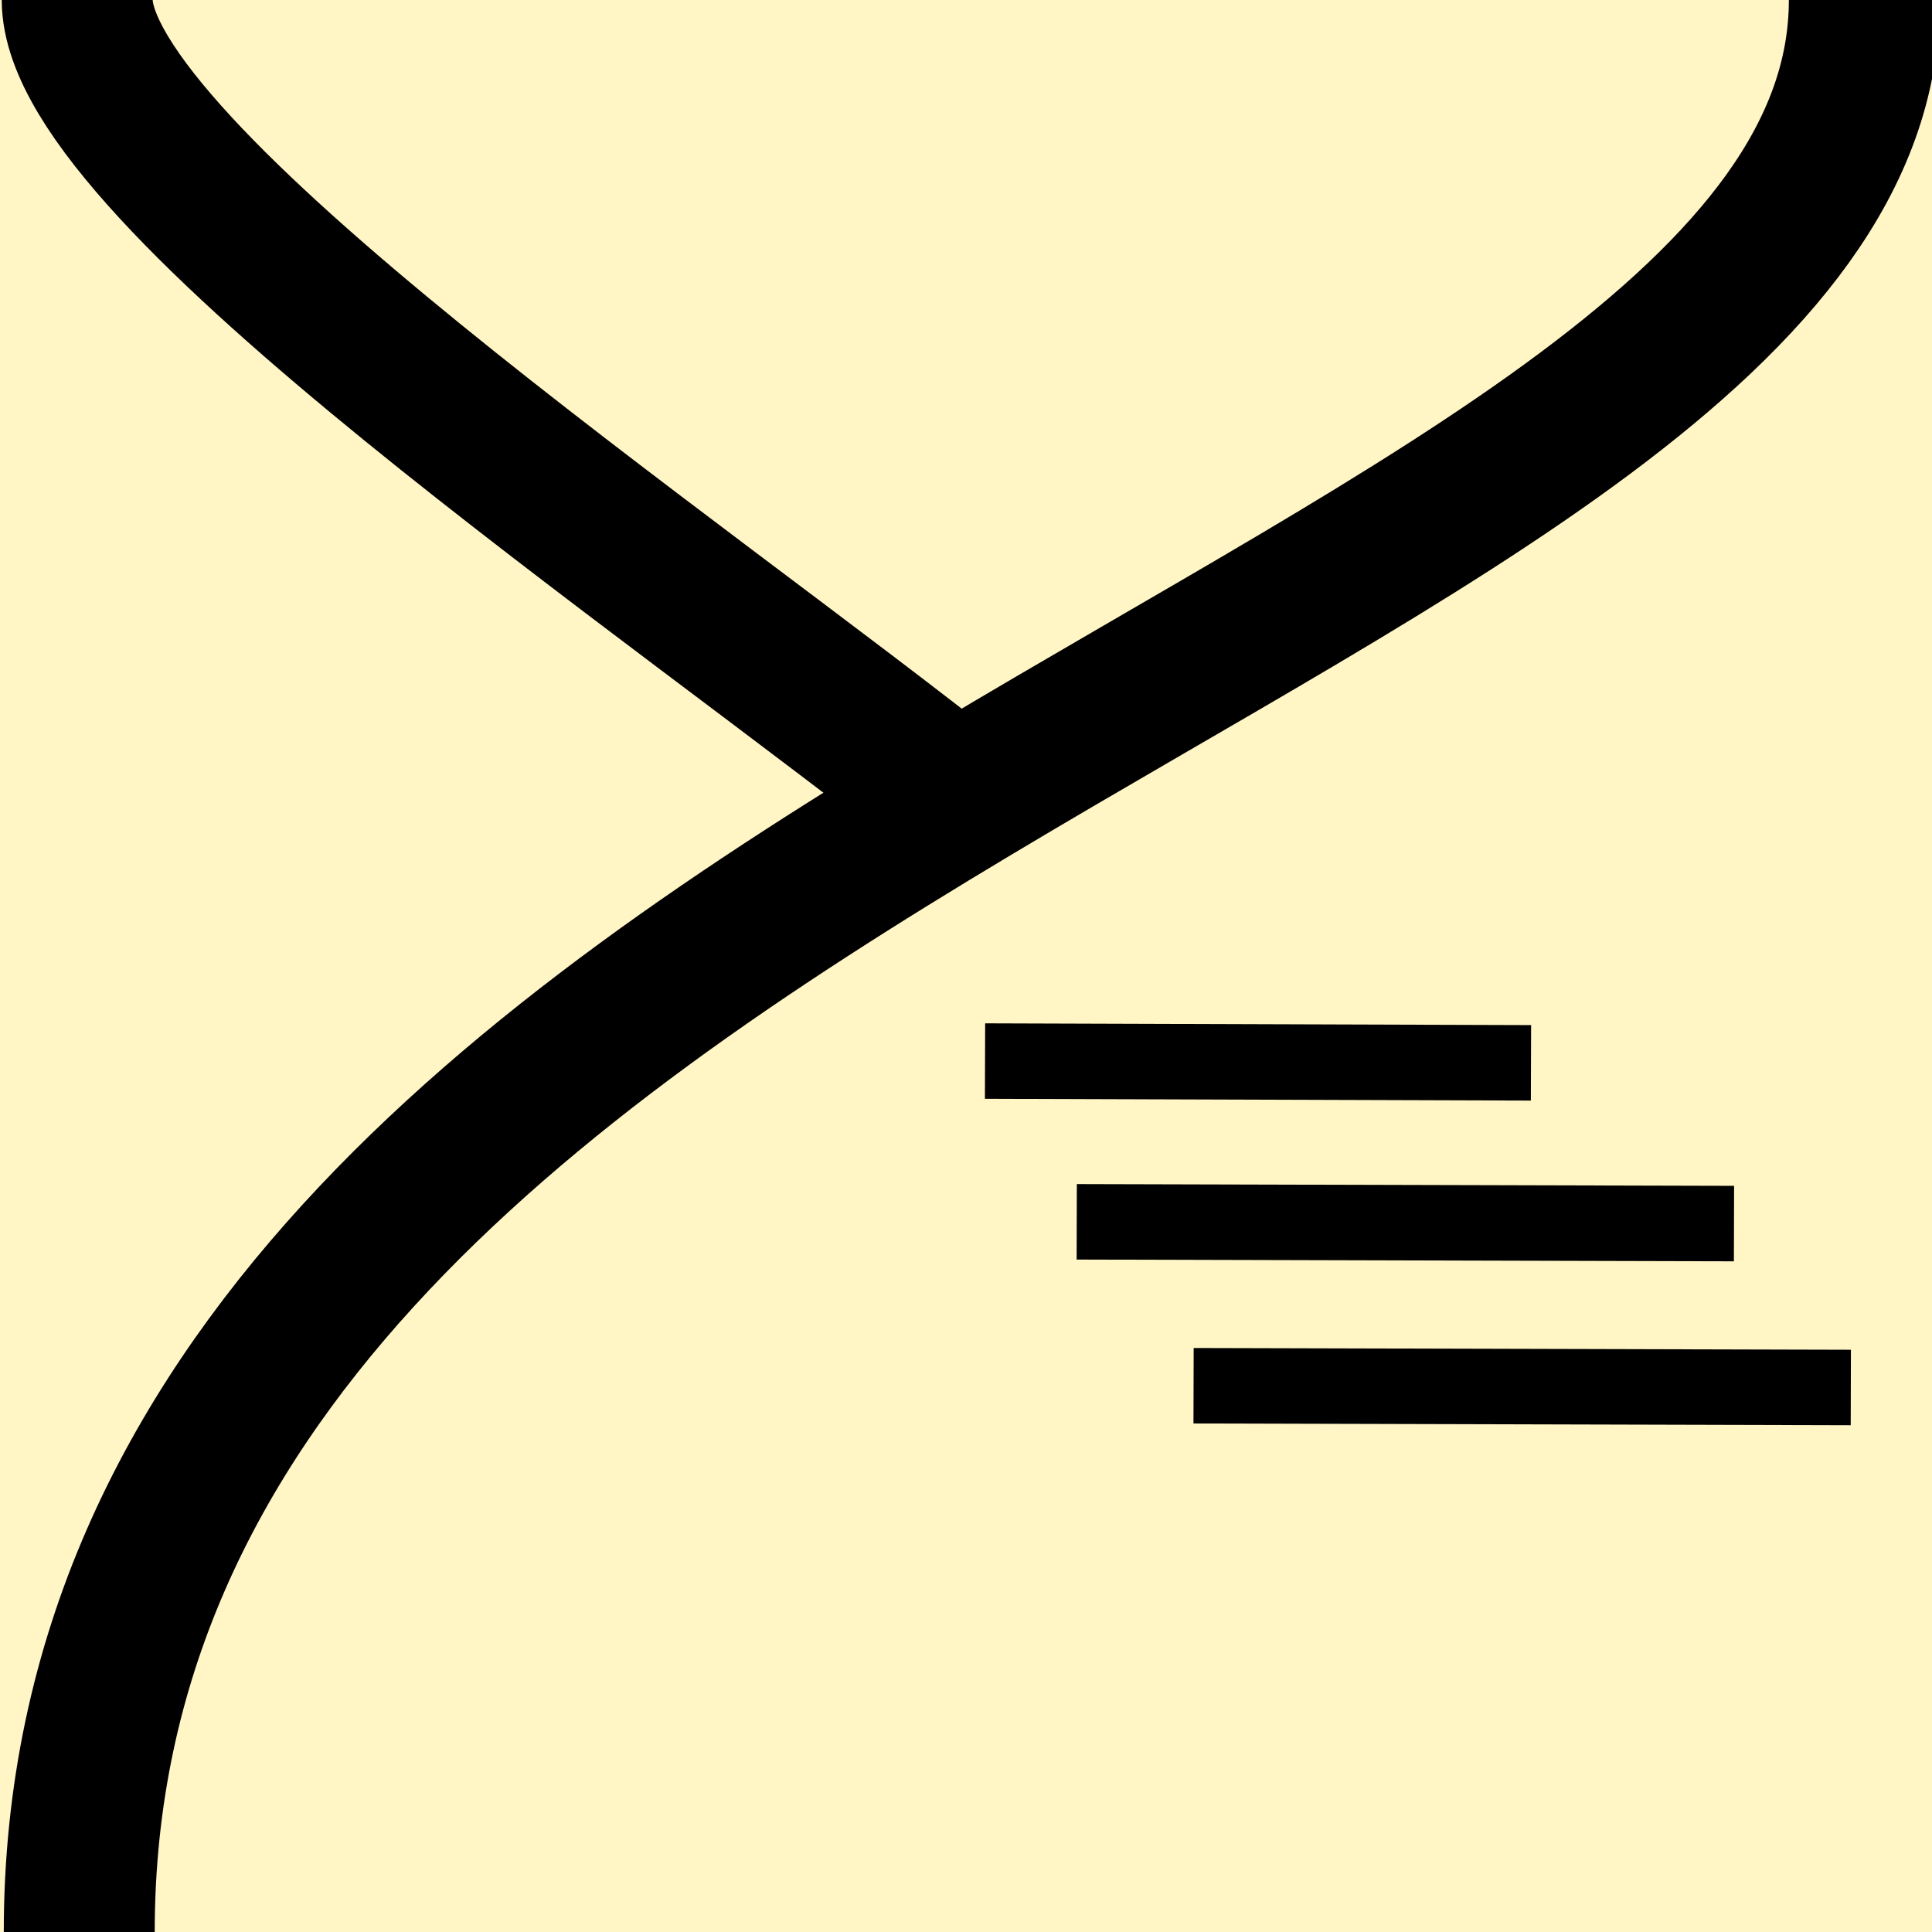
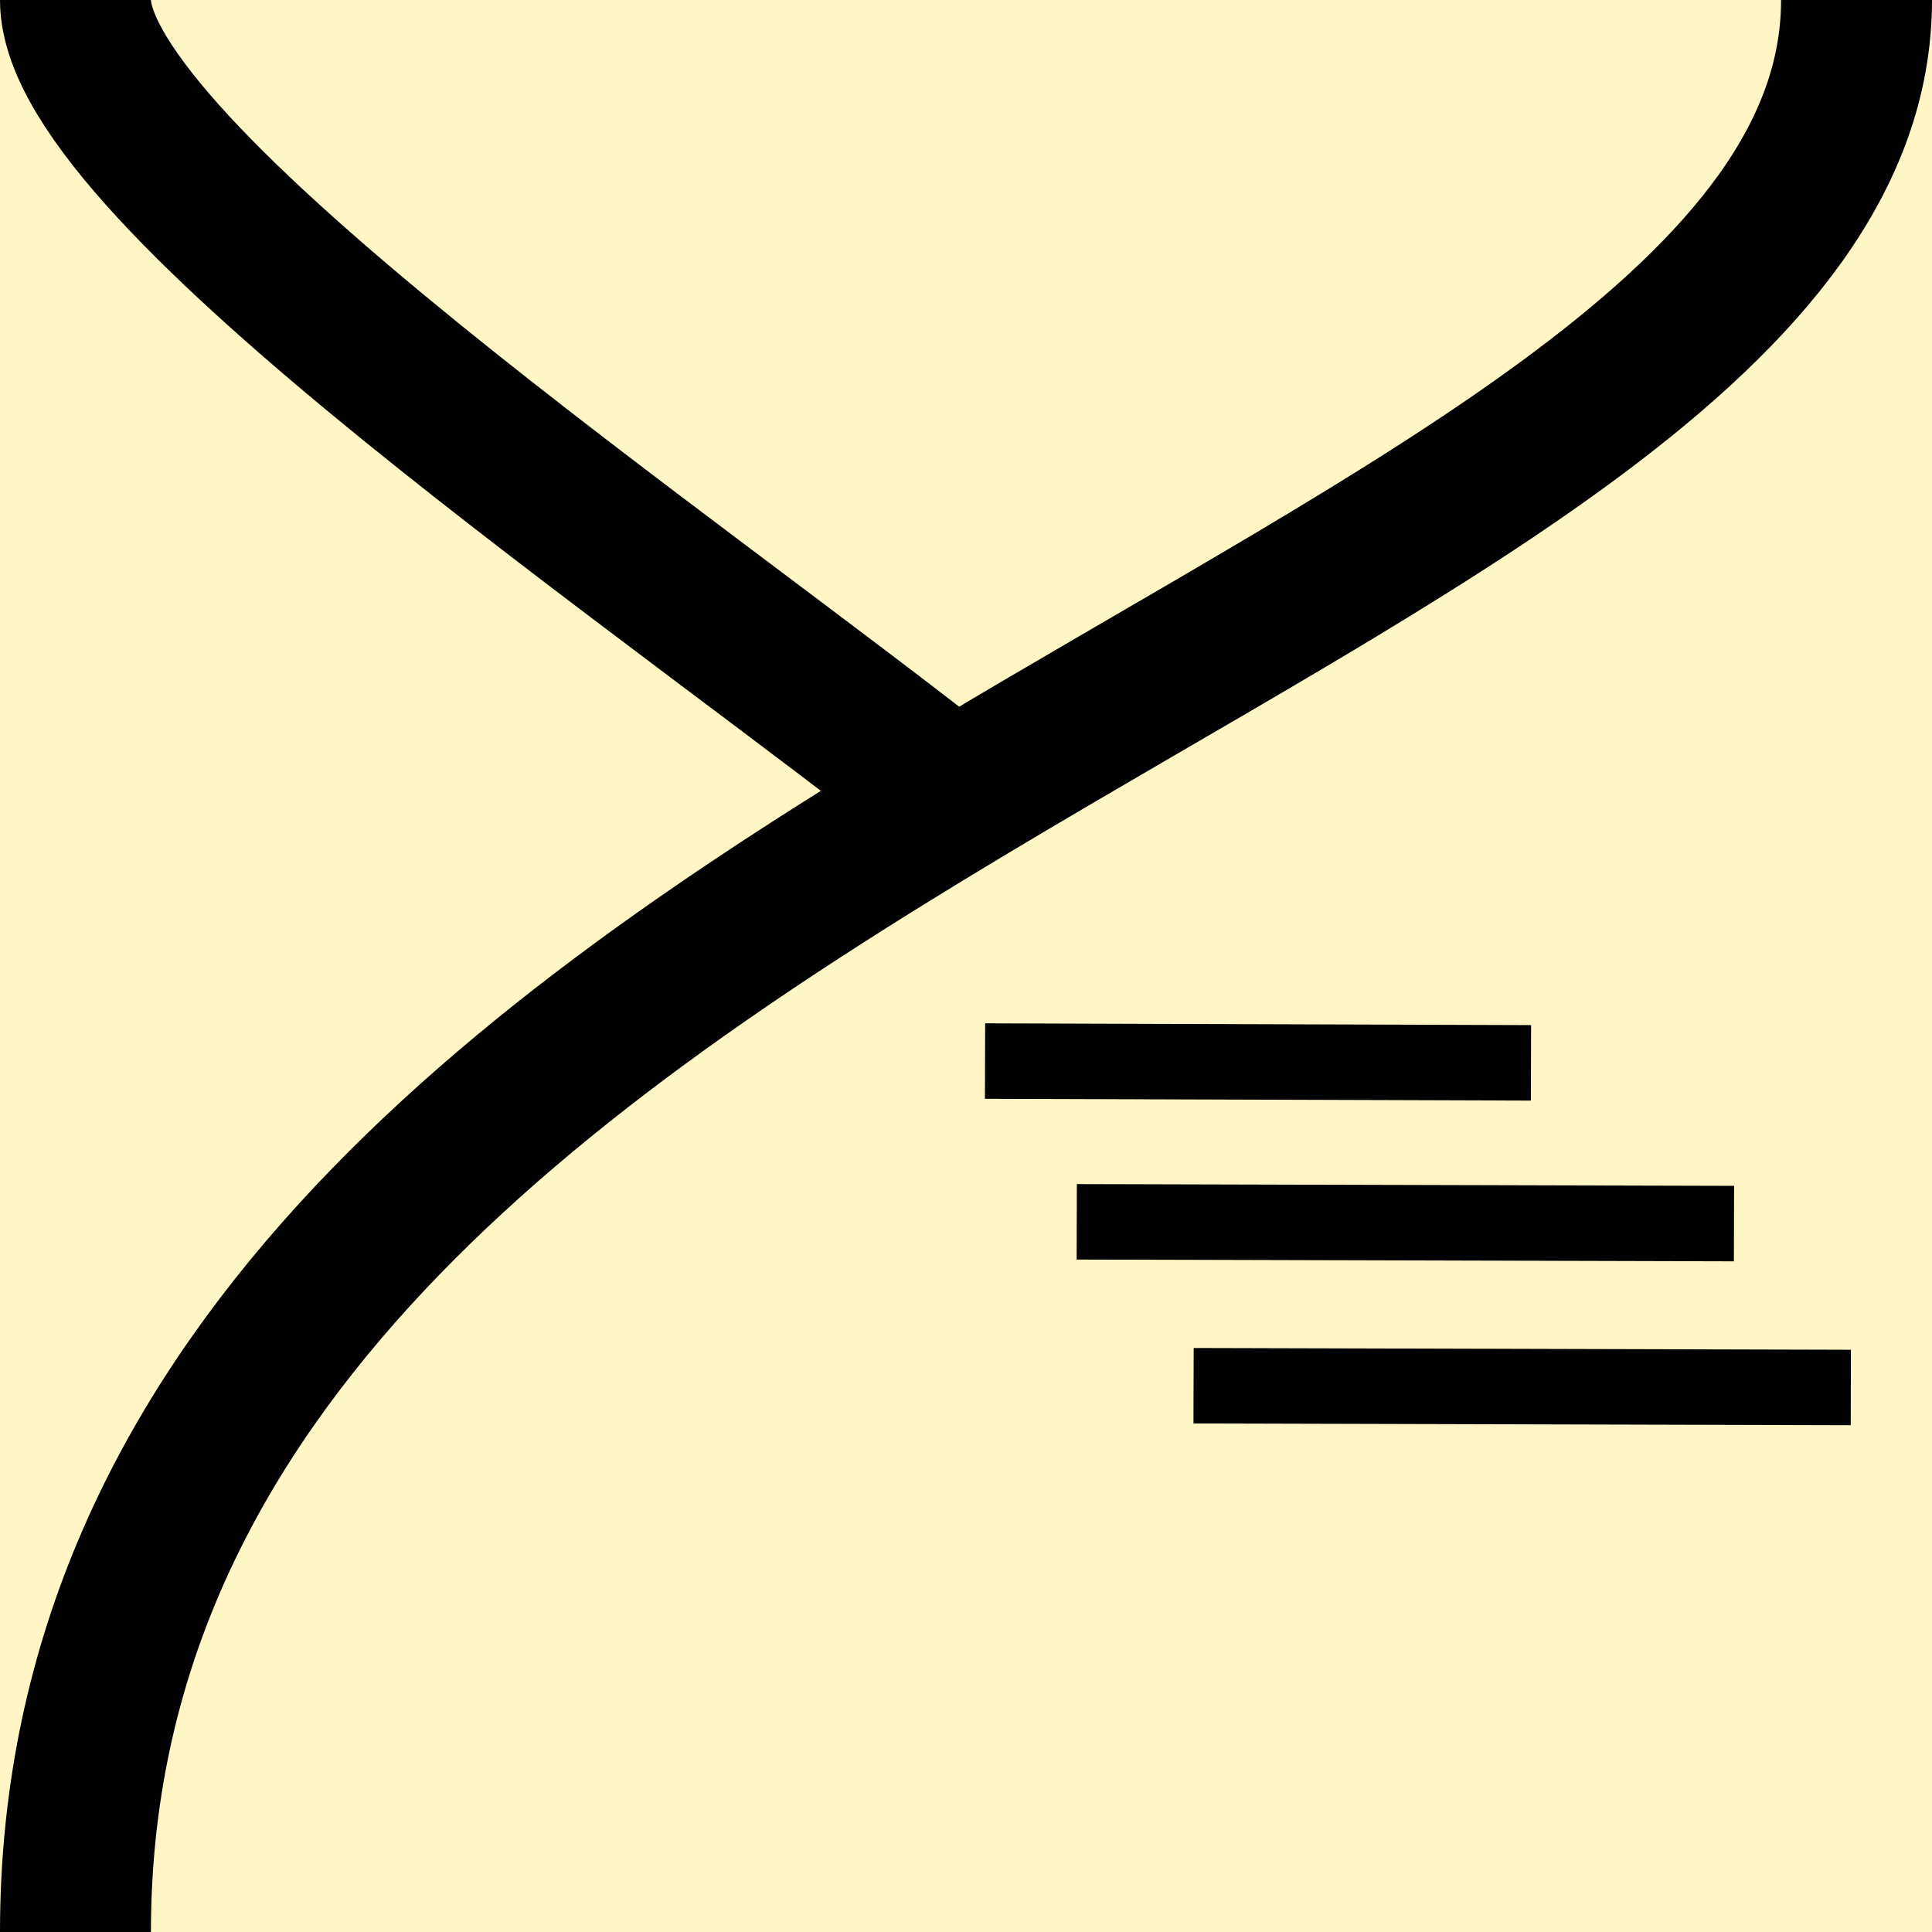
<svg xmlns="http://www.w3.org/2000/svg" width="512" height="512" viewBox="0 0 512 512" version="1.1" id="svg5">
  <defs id="defs2">
    <linearGradient id="linearGradient1628">
      <stop style="stop-color:#000000;stop-opacity:1;" offset="0" id="stop1626" />
    </linearGradient>
  </defs>
  <rect style="fill:#fff5c5;stroke-width:1.002;stroke-miterlimit:4;stroke-dasharray:none" id="rect846" width="512" height="512" x="0" y="0" />
  <path style="fill:none;stroke:#000000;stroke-width:20;stroke-linecap:butt;stroke-linejoin:miter;stroke-miterlimit:4;stroke-dasharray:none;stroke-opacity:1" d="m 261.044,281.194 144.681,0.47" id="path7378" />
  <path style="fill:none;stroke:#000000;stroke-width:20;stroke-linecap:butt;stroke-linejoin:miter;stroke-miterlimit:4;stroke-dasharray:none;stroke-opacity:1" d="m 285.348,323.795 174.178,0.467" id="path7378-3" />
  <path style="fill:none;stroke:#000000;stroke-width:20;stroke-linecap:butt;stroke-linejoin:miter;stroke-miterlimit:4;stroke-dasharray:none;stroke-opacity:1" d="m 316.307,367.233 174.178,0.467" id="path7378-3-6" />
-   <path style="fill:none;stroke:#000000;stroke-width:40;stroke-linecap:butt;stroke-linejoin:miter;stroke-miterlimit:4;stroke-dasharray:none;stroke-opacity:1" d="M 494.065,0 C 494.065,166.822 21,221.131 21,512" id="path1737" />
-   <path style="fill:none;stroke:#000000;stroke-width:40;stroke-linecap:butt;stroke-linejoin:miter;stroke-miterlimit:4;stroke-dasharray:none;stroke-opacity:1" d="m 20.463,0 c 0,46.293 158.382,152.503 236.249,214.689" id="path2965" />
+   <path style="fill:none;stroke:#000000;stroke-width:40;stroke-linecap:butt;stroke-linejoin:miter;stroke-miterlimit:4;stroke-dasharray:none;stroke-opacity:1" d="M 492,0 C 492,166.822 20,221.131 20,512" id="path1737" />
+   <path style="fill:none;stroke:#000000;stroke-width:40;stroke-linecap:butt;stroke-linejoin:miter;stroke-miterlimit:4;stroke-dasharray:none;stroke-opacity:1" d="m 20,0 c 0,46.293 158.845,152.503 236.712,214.689" id="path2965" />
</svg>
